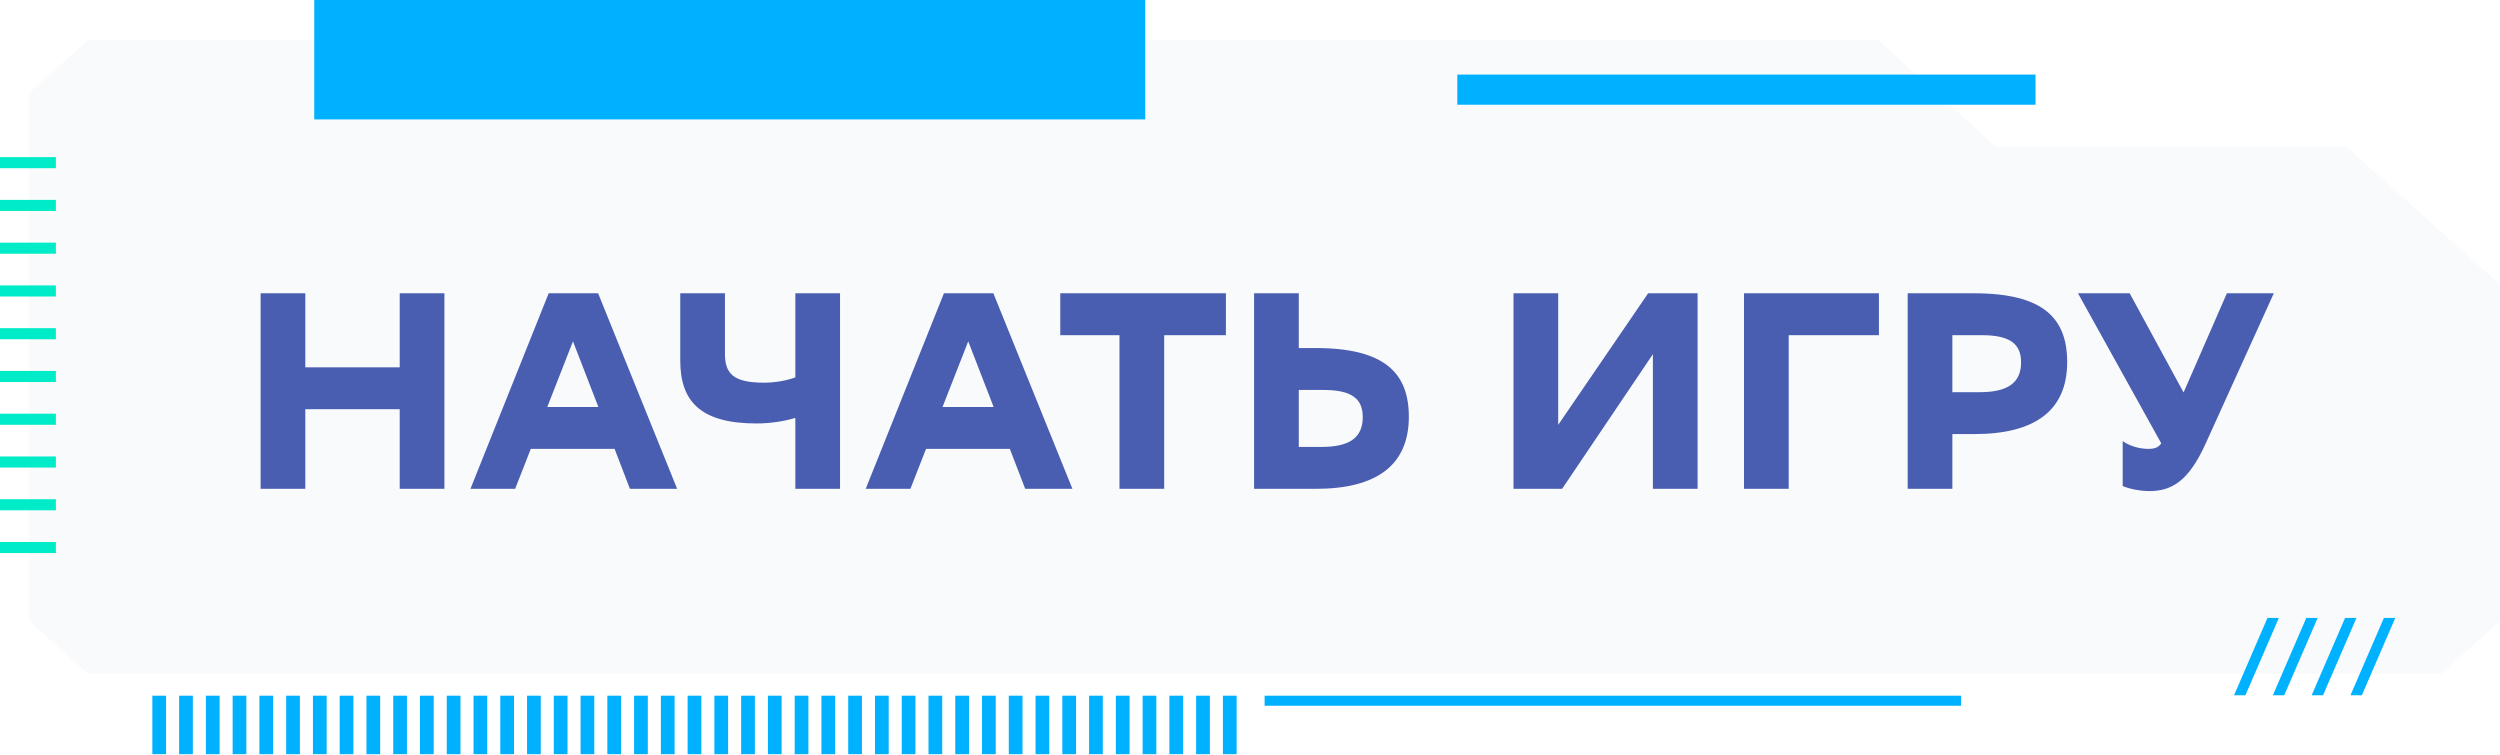
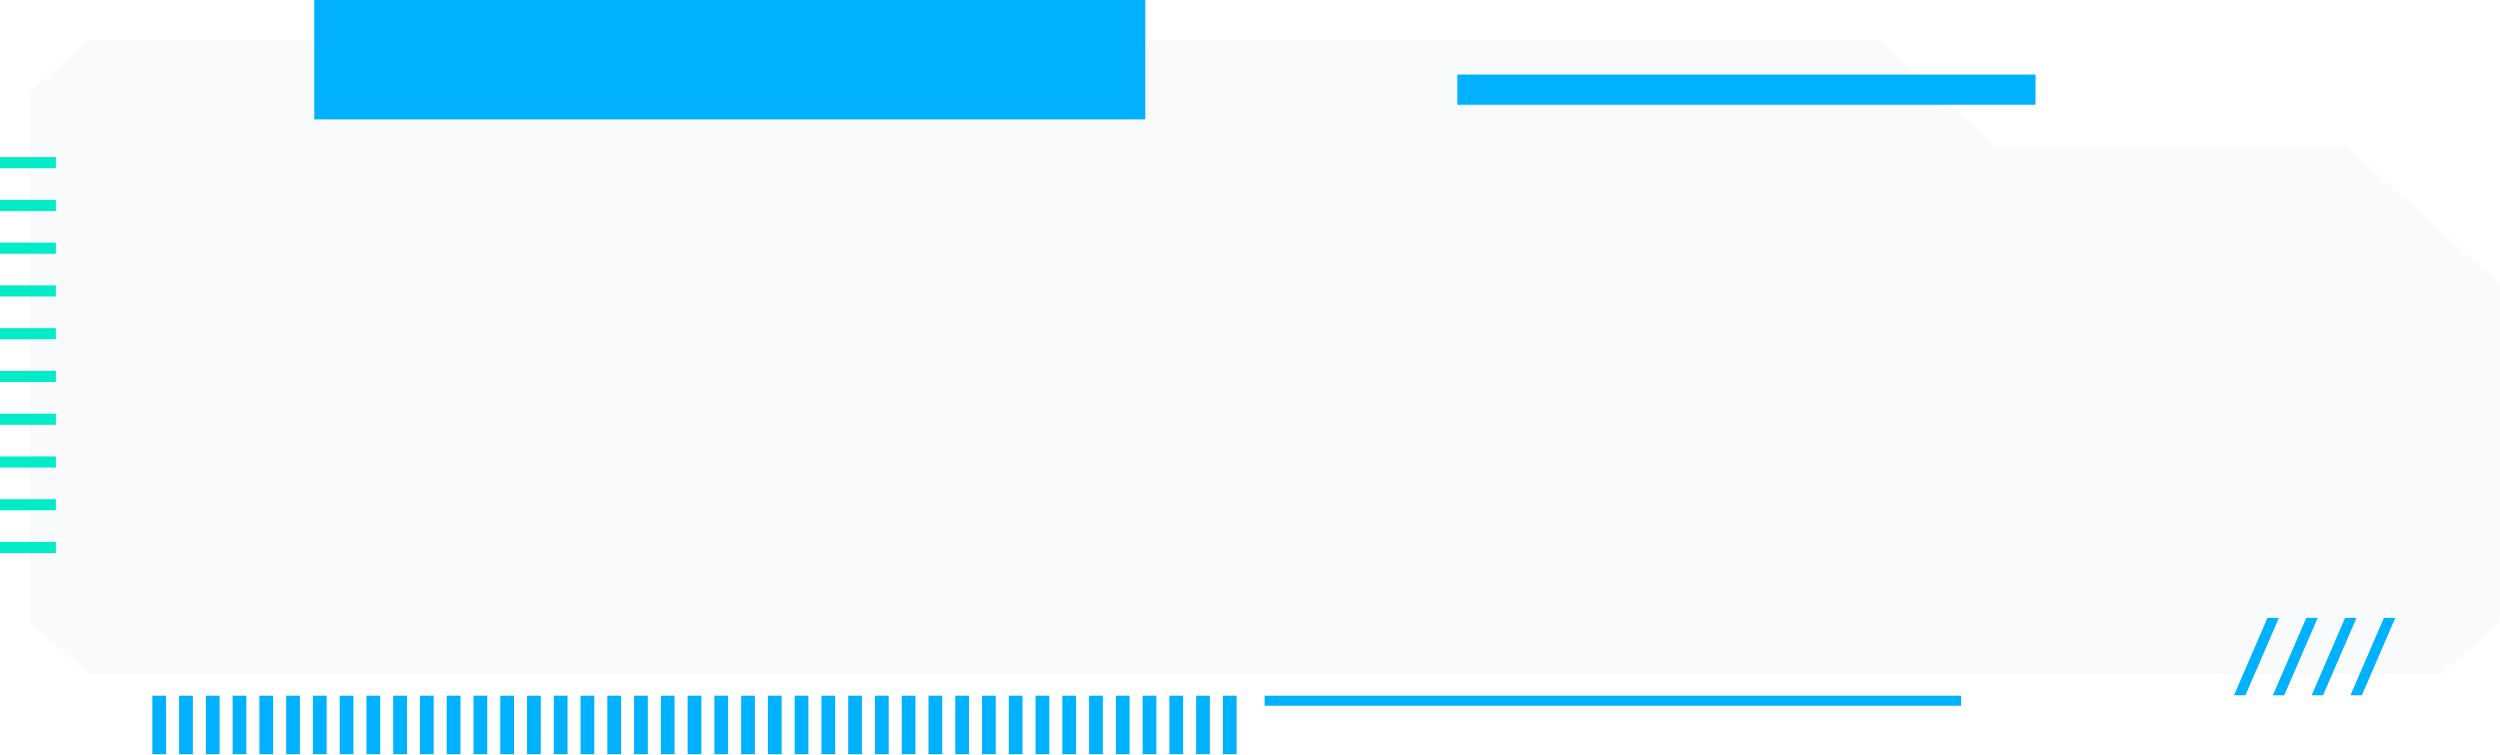
<svg xmlns="http://www.w3.org/2000/svg" width="358" height="108" viewBox="0 0 358 108" fill="none">
  <path d="M349.536 96.529H12.634L4.186 88.916V13.313L12.634 5.699H268.908L285.809 21H336L358 40.745V88.916L349.552 96.529H349.536Z" fill="#F9FAFC" />
  <path d="M291.488 10.679H208.688V14.997H291.488V10.679Z" fill="#00B1FF" />
  <path d="M321.542 99.566H319.914L324.704 88.484H326.333L321.542 99.566ZM331.89 88.484H330.262L325.471 99.566H327.1L331.89 88.484ZM337.448 88.484H335.819L331.028 99.566H332.657L337.448 88.484ZM343.005 88.484H341.376L336.585 99.566H338.214L343.005 88.484Z" fill="#00B1FF" />
  <path d="M164 0H45V17.1H164V0Z" fill="#00B1FF" />
  <path d="M8 79.2H0V77.612H8V79.2ZM8 73.076H0V71.489H8V73.076ZM8 66.953H0V65.365H8V66.953ZM8 60.829H0V59.242H8V60.829ZM8 54.706H0V53.118H8V54.706ZM8 48.582H0V46.994H8V48.582ZM8 42.458H0V40.871H8V42.458ZM8 36.335H0V34.747H8V36.335ZM8 30.211H0V28.624H8V30.211ZM8 24.088H0V22.5H8V24.088Z" fill="#00EBC7" />
-   <path d="M23.78 108H21.816V99.624H23.78V108ZM27.613 99.624H25.649V108H27.613V99.624ZM31.446 99.624H29.481V108H31.446V99.624ZM35.278 99.624H33.314V108H35.278V99.624ZM39.111 99.624H37.147V108H39.111V99.624ZM42.943 99.624H40.979V108H42.943V99.624ZM46.776 99.624H44.812V108H46.776V99.624ZM50.609 99.624H48.644V108H50.609V99.624ZM54.441 99.624H52.477V108H54.441V99.624ZM58.274 99.624H56.31V108H58.274V99.624ZM62.106 99.624H60.142V108H62.106V99.624ZM65.939 99.624H63.975V108H65.939V99.624ZM69.772 99.624H67.808V108H69.772V99.624ZM73.604 99.624H71.64V108H73.604V99.624ZM77.437 99.624H75.473V108H77.437V99.624ZM81.269 99.624H79.305V108H81.269V99.624ZM85.102 99.624H83.138V108H85.102V99.624ZM88.935 99.624H86.971V108H88.935V99.624ZM92.767 99.624H90.803V108H92.767V99.624ZM96.6 99.624H94.636V108H96.6V99.624ZM100.433 99.624H98.468V108H100.433V99.624ZM104.265 99.624H102.301V108H104.265V99.624ZM108.098 99.624H106.134V108H108.098V99.624ZM111.93 99.624H109.966V108H111.93V99.624ZM115.763 99.624H113.799V108H115.763V99.624ZM119.596 99.624H117.631V108H119.596V99.624ZM123.428 99.624H121.464V108H123.428V99.624ZM127.261 99.624H125.297V108H127.261V99.624ZM131.093 99.624H129.129V108H131.093V99.624ZM134.926 99.624H132.962V108H134.926V99.624ZM138.759 99.624H136.794V108H138.759V99.624ZM142.591 99.624H140.627V108H142.591V99.624ZM146.424 99.624H144.46V108H146.424V99.624ZM150.257 99.624H148.292V108H150.257V99.624ZM154.089 99.624H152.125V108H154.089V99.624ZM157.922 99.624H155.958V108H157.922V99.624ZM161.754 99.624H159.79V108H161.754V99.624ZM165.587 99.624H163.623V108H165.587V99.624ZM169.42 99.624H167.455V108H169.42V99.624ZM173.252 99.624H171.288V108H173.252V99.624ZM177.085 99.624H175.121V108H177.085V99.624Z" fill="#00B1FF" />
+   <path d="M23.781 108H21.816V99.624H23.781V108ZM27.613 99.624H25.649V108H27.613V99.624ZM31.446 99.624H29.482V108H31.446V99.624ZM35.279 99.624H33.314V108H35.279V99.624ZM39.111 99.624H37.147V108H39.111V99.624ZM42.944 99.624H40.98V108H42.944V99.624ZM46.776 99.624H44.812V108H46.776V99.624ZM50.609 99.624H48.645V108H50.609V99.624ZM54.441 99.624H52.477V108H54.441V99.624ZM58.274 99.624H56.31V108H58.274V99.624ZM62.107 99.624H60.142V108H62.107V99.624ZM65.939 99.624H63.975V108H65.939V99.624ZM69.772 99.624H67.808V108H69.772V99.624ZM73.605 99.624H71.64V108H73.605V99.624ZM77.437 99.624H75.473V108H77.437V99.624ZM81.27 99.624H79.306V108H81.27V99.624ZM85.102 99.624H83.138V108H85.102V99.624ZM88.935 99.624H86.971V108H88.935V99.624ZM92.768 99.624H90.803V108H92.768V99.624ZM96.6 99.624H94.636V108H96.6V99.624ZM100.433 99.624H98.469V108H100.433V99.624ZM104.265 99.624H102.301V108H104.265V99.624ZM108.098 99.624H106.134V108H108.098V99.624ZM111.931 99.624H109.966V108H111.931V99.624ZM115.763 99.624H113.799V108H115.763V99.624ZM119.596 99.624H117.632V108H119.596V99.624ZM123.428 99.624H121.464V108H123.428V99.624ZM127.261 99.624H125.297V108H127.261V99.624ZM131.094 99.624H129.13V108H131.094V99.624ZM134.926 99.624H132.962V108H134.926V99.624ZM138.759 99.624H136.795V108H138.759V99.624ZM142.592 99.624H140.627V108H142.592V99.624ZM146.424 99.624H144.46V108H146.424V99.624ZM150.257 99.624H148.293V108H150.257V99.624ZM154.089 99.624H152.125V108H154.089V99.624ZM157.922 99.624H155.958V108H157.922V99.624ZM161.755 99.624H159.79V108H161.755V99.624ZM165.587 99.624H163.623V108H165.587V99.624ZM169.42 99.624H167.456V108H169.42V99.624ZM173.252 99.624H171.288V108H173.252V99.624ZM177.085 99.624H175.121V108H177.085V99.624Z" fill="#00B1FF" />
  <path d="M280.821 99.624H181.093V101.063H280.821V99.624Z" fill="#00B1FF" />
-   <path d="M57.24 70V58.6H43.72V70H37.32V42H43.72V52.6H57.24V42H63.64V70H57.24ZM85.649 42L96.969 70H90.209L88.009 64.28H76.009L73.769 70H67.369L78.569 42H85.649ZM78.369 58.28H85.689L82.049 48.88L78.369 58.28ZM103.813 42V50.68C103.813 53.48 105.013 54.8 109.373 54.8C111.013 54.8 112.573 54.52 113.893 54.04V42H120.293V70H113.893V59.84C112.333 60.32 110.333 60.64 108.333 60.64C100.333 60.64 97.413 57.48 97.413 51.64V42H103.813ZM142.25 42L153.57 70H146.81L144.61 64.28H132.61L130.37 70H123.97L135.17 42H142.25ZM134.97 58.28H142.29L138.65 48.88L134.97 58.28ZM175.55 42V48H166.71V70H160.31V48H151.83V42H175.55ZM185.986 42V49.84H188.386C198.266 49.84 201.746 53.4 201.746 59.68C201.746 66.6 197.146 70 188.426 70H179.586V42H185.986ZM189.506 55.84H185.986V64H189.226C193.266 64 195.146 62.68 195.146 59.72C195.146 57.08 193.546 55.84 189.506 55.84ZM223.134 42V60.84L236.014 42H243.094V70H236.694V50.72L223.694 70H216.734V42H223.134ZM269.062 42V48H256.142V70H249.742V42H269.062ZM282.699 62.16H279.579V70H273.179V42H282.699C292.539 42 296.019 45.52 296.019 51.84C296.019 58.76 291.459 62.16 282.699 62.16ZM283.819 48H279.579V56.16H283.499C287.539 56.16 289.419 54.8 289.419 51.88C289.419 49.24 287.819 48 283.819 48ZM307.649 64.28C308.609 64.28 309.129 64.04 309.489 63.48L297.569 42H304.969L312.689 56.2L318.889 42H325.609L315.849 63.52C313.409 68.92 310.969 70.32 307.809 70.32C306.249 70.32 304.689 69.92 303.969 69.6V63.16C304.889 63.84 306.329 64.28 307.649 64.28Z" fill="#495DB1" />
</svg>
